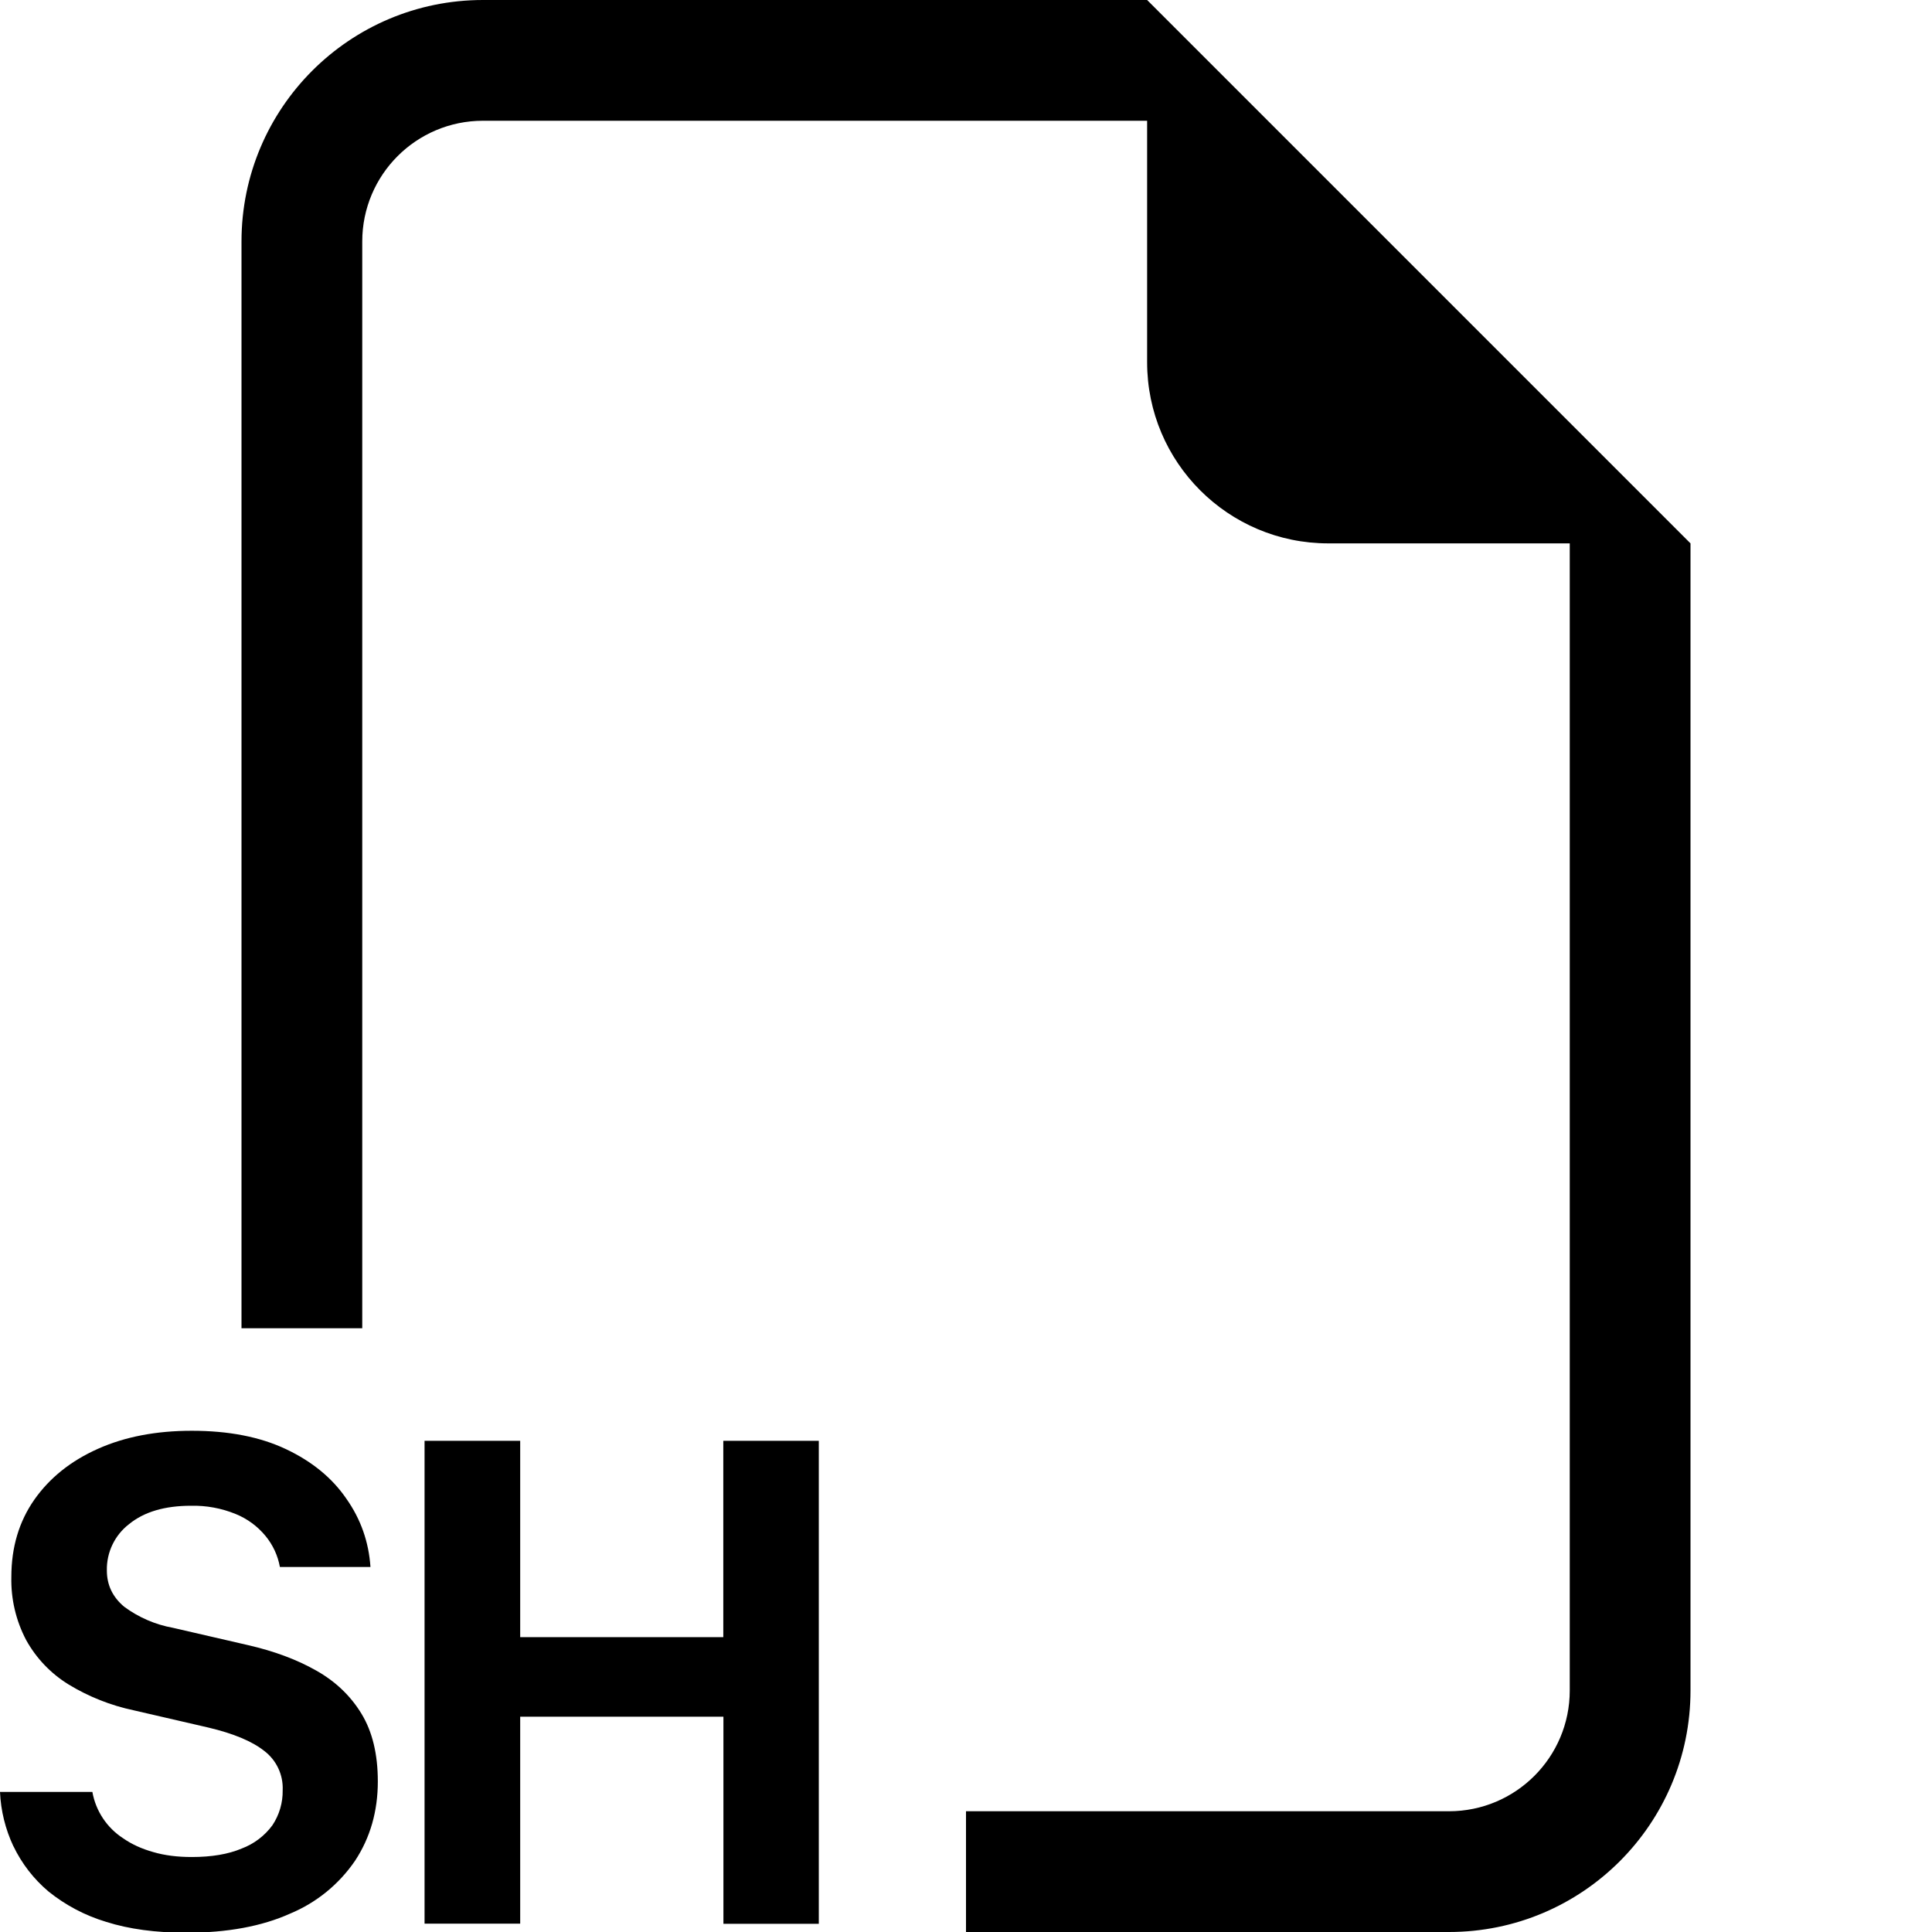
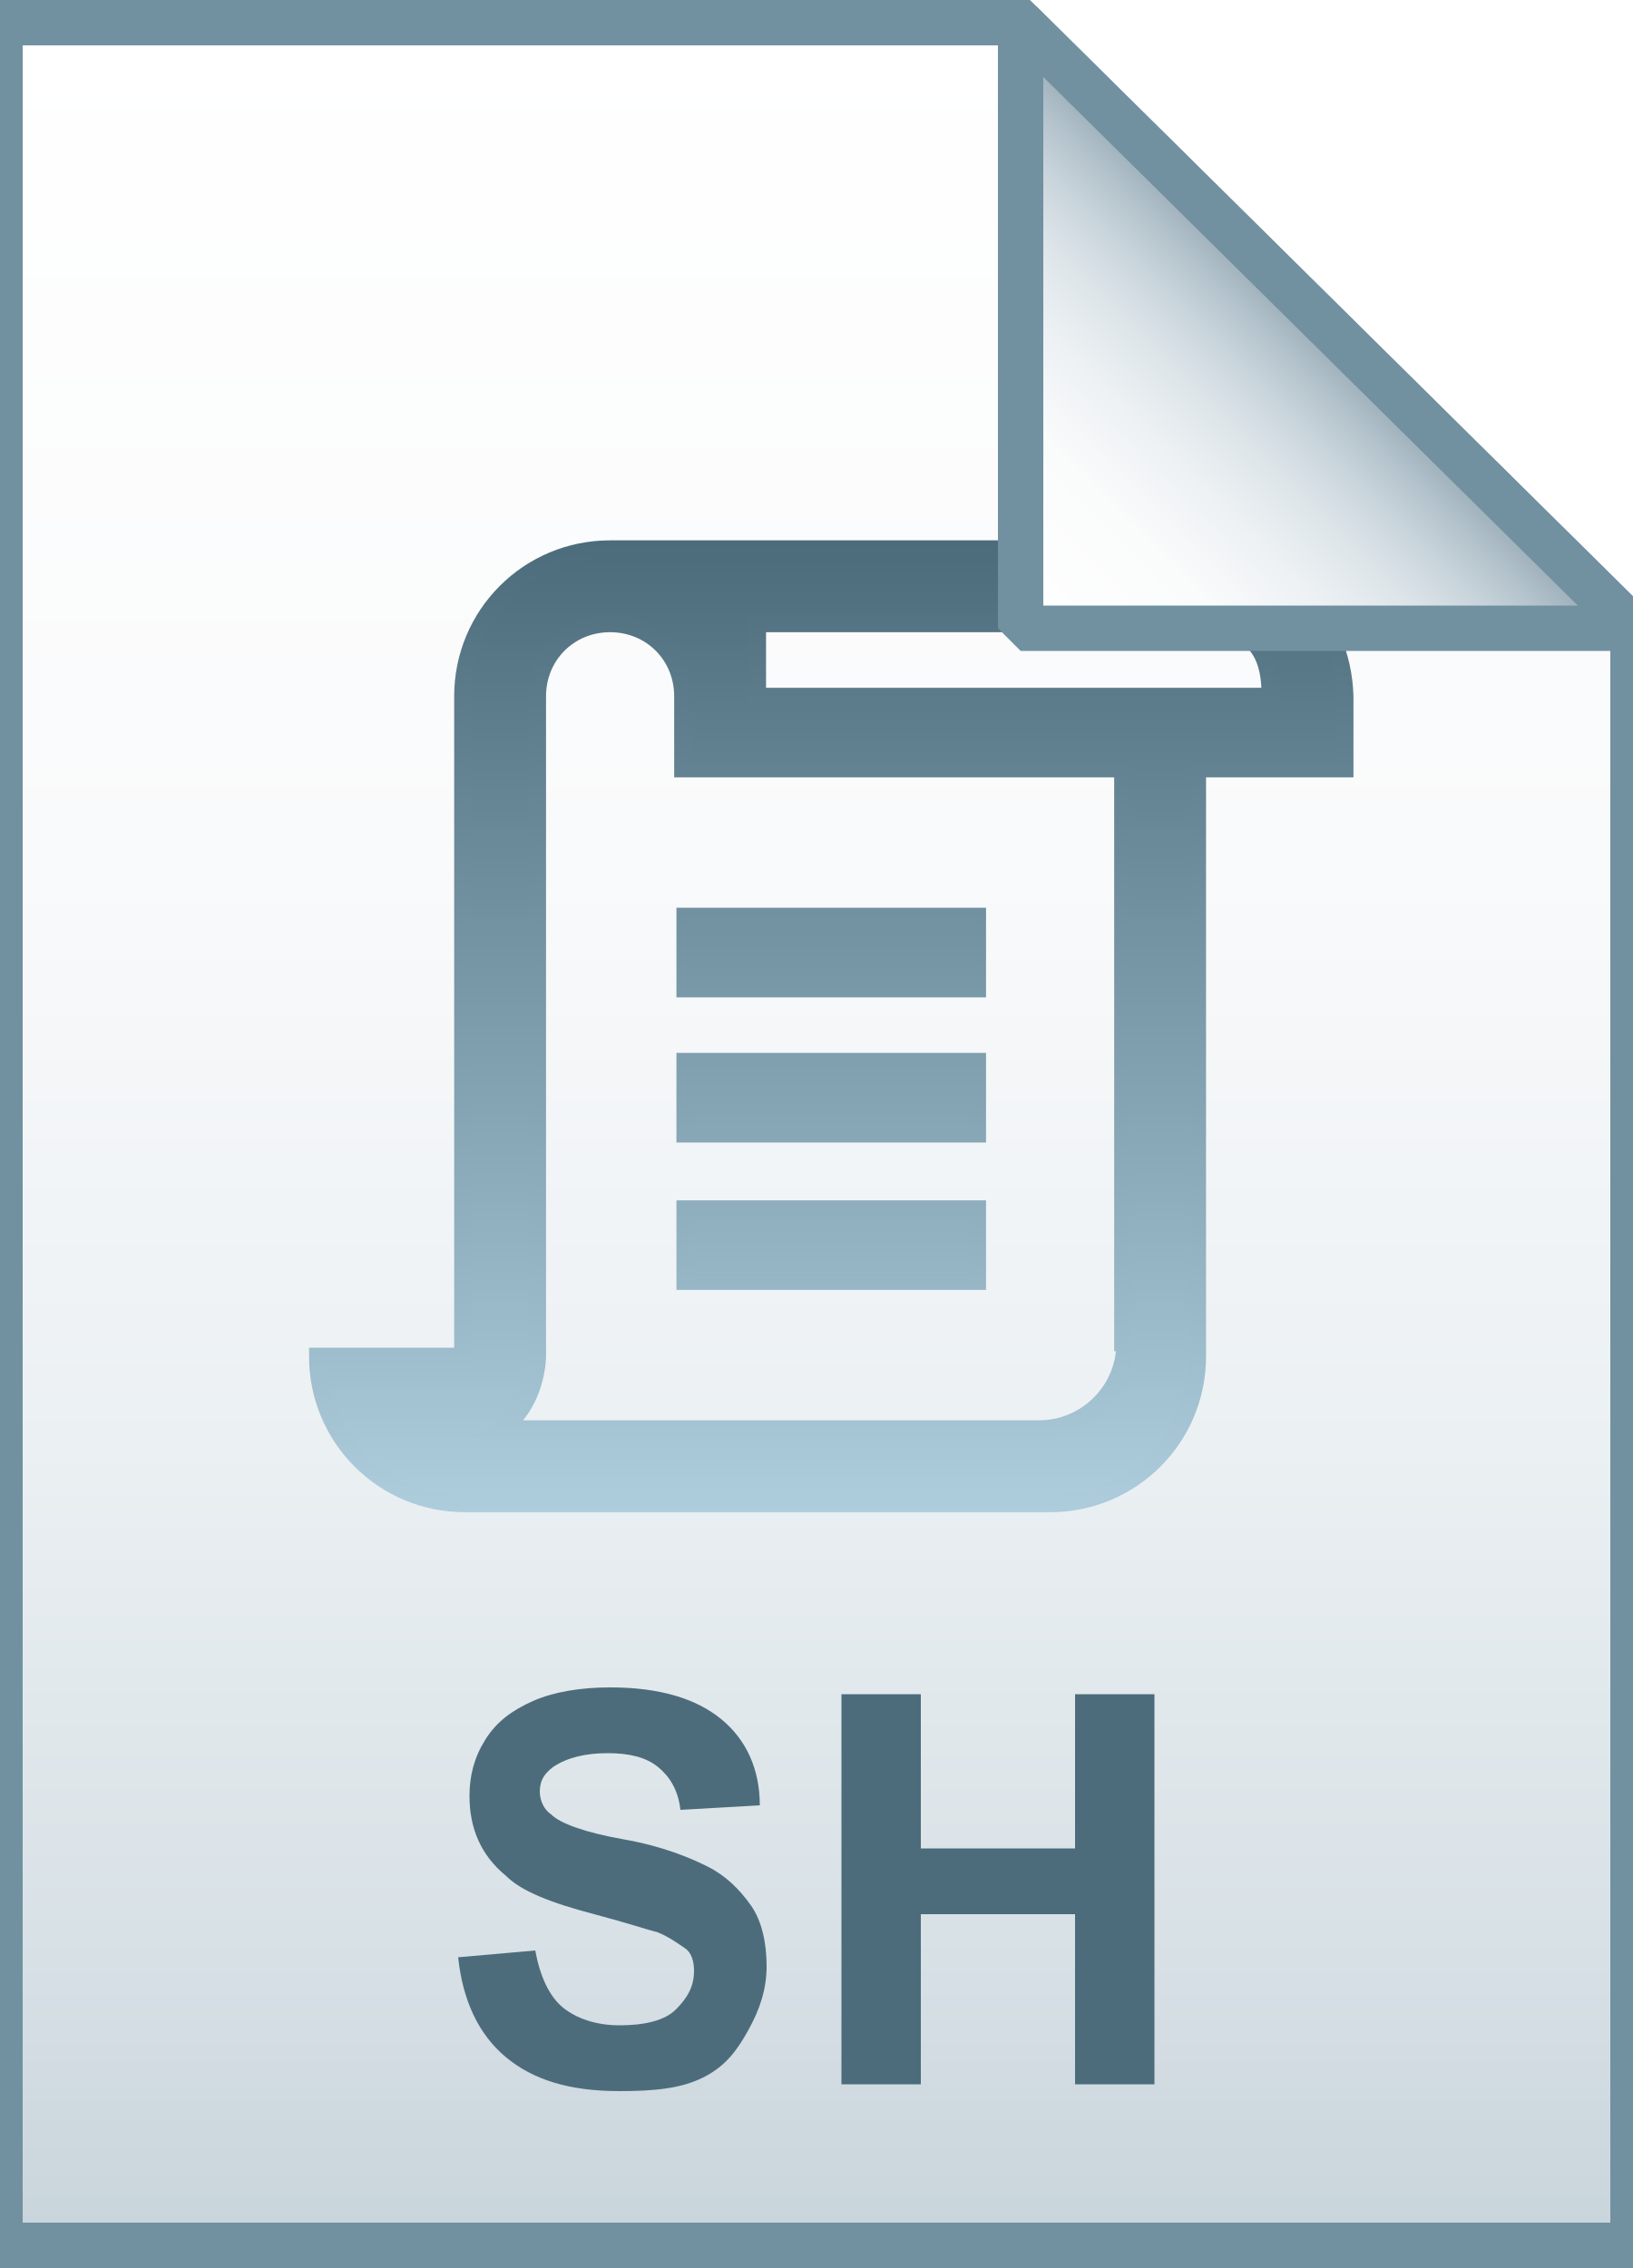
- <svg xmlns="http://www.w3.org/2000/svg" width="16" height="16" fill="currentColor" class="bi bi-filetype-sh" viewBox="0 0 16 16">
-   <path fill-rule="evenodd" d="M14 4.5V14a2 2 0 0 1-2 2H8v-1h4a1 1 0 0 0 1-1V4.5h-2A1.5 1.5 0 0 1 9.5 3V1H4a1 1 0 0 0-1 1v9H2V2a2 2 0 0 1 2-2h5.5L14 4.5ZM.111 15.29A1.176 1.176 0 0 1 0 14.84h.765a.578.578 0 0 0 .255.384c.07.049.153.087.249.114.095.028.202.041.319.041.164 0 .302-.023.413-.07a.559.559 0 0 0 .255-.193.507.507 0 0 0 .085-.29.387.387 0 0 0-.153-.326c-.101-.08-.255-.144-.462-.193l-.619-.143a1.72 1.72 0 0 1-.539-.214 1.001 1.001 0 0 1-.351-.367 1.068 1.068 0 0 1-.123-.524c0-.244.063-.457.19-.639.127-.181.303-.322.528-.422.224-.1.483-.149.776-.149.305 0 .564.05.78.152.216.102.383.239.5.41.12.17.186.359.2.566h-.75a.56.56 0 0 0-.12-.258.624.624 0 0 0-.247-.181.923.923 0 0 0-.369-.068c-.217 0-.388.05-.513.152a.472.472 0 0 0-.184.384c0 .121.048.22.143.3a.97.97 0 0 0 .405.175l.62.143c.218.05.406.12.566.211.16.09.285.21.375.358.09.148.135.335.135.56 0 .247-.063.466-.188.656a1.216 1.216 0 0 1-.539.439c-.234.105-.52.158-.858.158-.254 0-.476-.03-.665-.09a1.404 1.404 0 0 1-.478-.252 1.13 1.13 0 0 1-.29-.375Zm6.67-3.358v4h-.79v-1.715H4.308v1.714h-.792v-3.999h.792v1.626H5.99v-1.626h.791Z" />
+ <svg xmlns="http://www.w3.org/2000/svg" viewBox="0 0 72 100">
+   <linearGradient id="a" gradientUnits="userSpaceOnUse" x1="36" y1="97" x2="36" y2="-1" gradientTransform="translate(0 2)">
+     <stop offset="0" stop-color="#c8d4db" />
+     <stop offset=".139" stop-color="#d8e1e6" />
+     <stop offset=".359" stop-color="#ebf0f3" />
+     <stop offset=".617" stop-color="#f9fafb" />
+     <stop offset="1" stop-color="#fff" />
+   </linearGradient>
+   <path d="M45 1l27 26.7V99H0V1h45z" fill="url(#a)" />
+   <path d="M45 1l27 26.7V99H0V1h45z" stroke="#7191a1" stroke-width="2" fill="none" />
+   <linearGradient id="b" gradientUnits="userSpaceOnUse" x1="36.632" y1="66.231" x2="36.632" y2="24.231">
+     <stop offset="0" stop-color="#adccdc" />
+     <stop offset="1" stop-color="#4c6c7b" />
+   </linearGradient>
+   <linearGradient id="c" gradientUnits="userSpaceOnUse" x1="36.632" y1="66.606" x2="36.632" y2="23.856">
+     <stop offset="0" stop-color="#adccdc" />
+     <stop offset="1" stop-color="#4c6c7b" />
+   </linearGradient>
+   <path d="M30.2 40.4h12.9v3.2H30.2v-3.2zm0 6.4h12.9V50H30.2v-3.2zm0 6.5h12.9v3.2H30.2v-3.2zm22.6-29.1H26.9c-3.6 0-6.5 2.9-6.5 6.5v29.1H14c0 3.6 2.9 6.5 6.5 6.5h25.8c3.6 0 6.5-2.9 6.5-6.5V33.9h6.5v-3.2c-.1-3.6-2.9-6.5-6.5-6.5zm-3.2 35c0 2.1-1.7 3.8-3.8 3.8H22.1c1.6-1.1 1.6-3.2 1.6-3.2V30.7c0-1.8 1.4-3.2 3.2-3.2 1.8 0 3.2 1.4 3.2 3.2v3.2h19.4v25.3zM33.4 30.7v-3.2h19.4c2.9 0 3.2 1.8 3.2 3.2H33.4z" fill="url(#b)" stroke="url(#c)" stroke-width=".75" stroke-miterlimit="10" />
+   <linearGradient id="d" gradientUnits="userSpaceOnUse" x1="45.037" y1="25.813" x2="58.537" y2="12.313" gradientTransform="translate(0 2)">
+     <stop offset="0" stop-color="#fff" />
+     <stop offset=".35" stop-color="#fafbfb" />
+     <stop offset=".532" stop-color="#edf1f4" />
+     <stop offset=".675" stop-color="#dde5e9" />
+     <stop offset=".799" stop-color="#c7d3da" />
+     <stop offset=".908" stop-color="#adbdc7" />
+     <stop offset="1" stop-color="#92a5b0" />
+   </linearGradient>
+   <path d="M45 1l27 26.7H45V1z" fill="url(#d)" />
+   <path d="M45 1l27 26.7H45V1z" stroke="#7191a1" stroke-width="2" stroke-linejoin="bevel" fill="none" />
+   <path d="M20.2 86.3l3.4-.3c.2 1.1.6 2 1.2 2.5s1.5.8 2.5.8c1.1 0 2-.2 2.5-.7s.8-1 .8-1.7c0-.4-.1-.8-.4-1s-.7-.5-1.2-.7c-.4-.1-1.3-.4-2.8-.8-1.9-.5-3.2-1-3.9-1.7-1.1-.9-1.6-2.1-1.6-3.5 0-.9.2-1.7.7-2.5s1.2-1.3 2.1-1.7 2.1-.6 3.4-.6c2.2 0 3.8.5 4.9 1.4s1.7 2.2 1.7 3.8l-3.5.2c-.1-.9-.5-1.5-1-1.9s-1.2-.6-2.2-.6c-1 0-1.8.2-2.4.6-.4.3-.6.6-.6 1.1 0 .4.2.8.5 1 .4.4 1.5.8 3.2 1.1s2.9.8 3.7 1.2 1.4 1 1.9 1.7.7 1.7.7 2.7c0 1-.3 1.9-.8 2.8s-1 1.6-2 2.1-2.2.6-3.7.6c-2.2 0-3.8-.5-5-1.5s-1.9-2.5-2.1-4.4zm16.9 5.6V74.7h3.5v6.8h6.8v-6.8h3.5v17.2h-3.5v-7.5h-6.8v7.5h-3.5z" fill="#4c6c7b" />
</svg>
